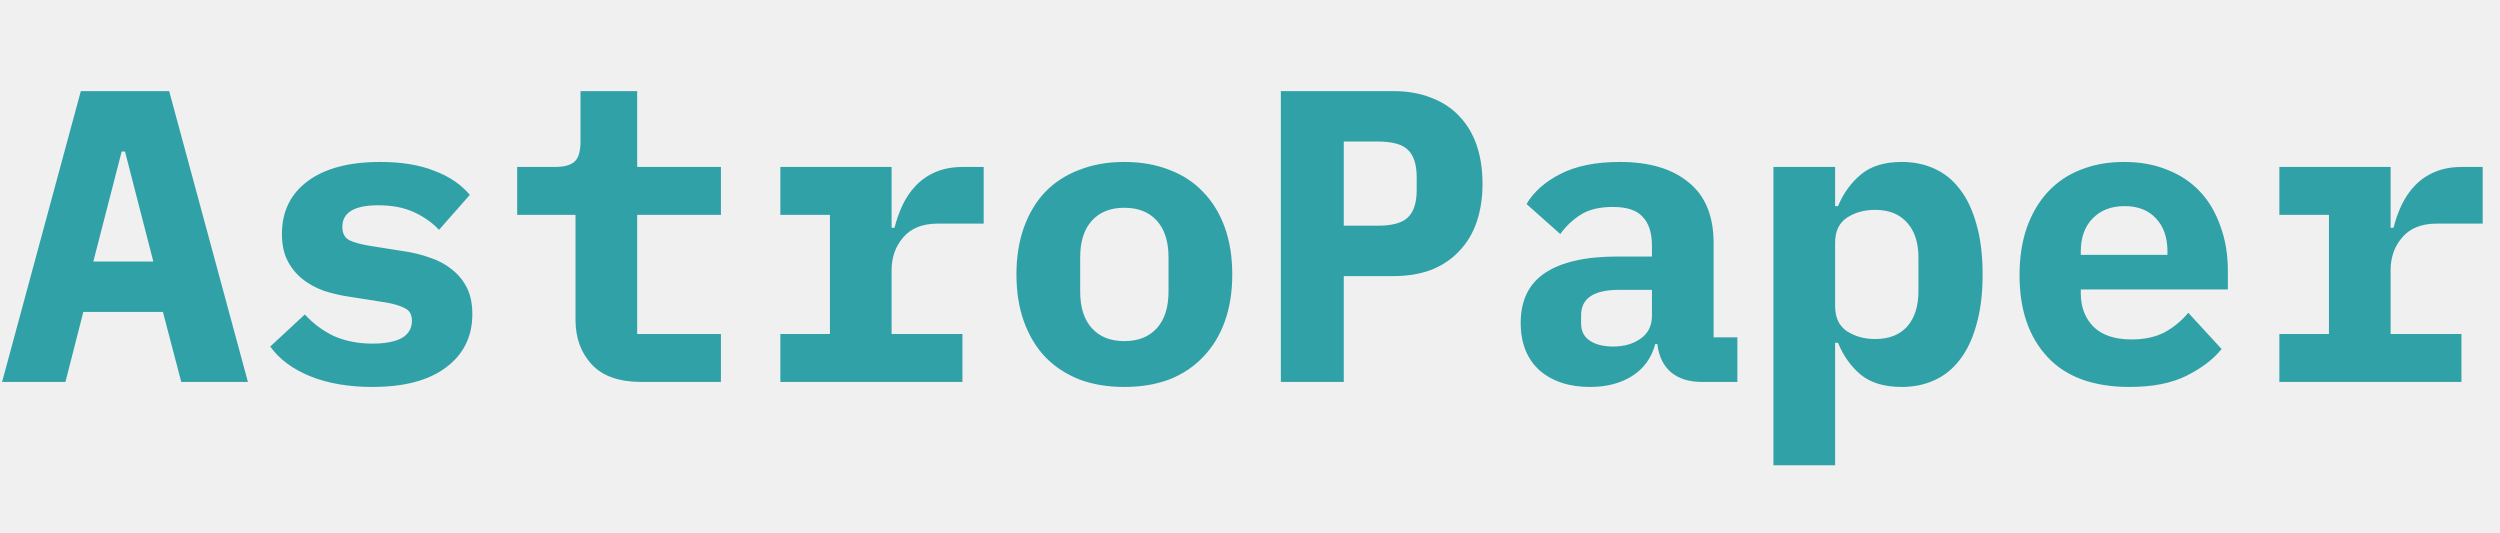
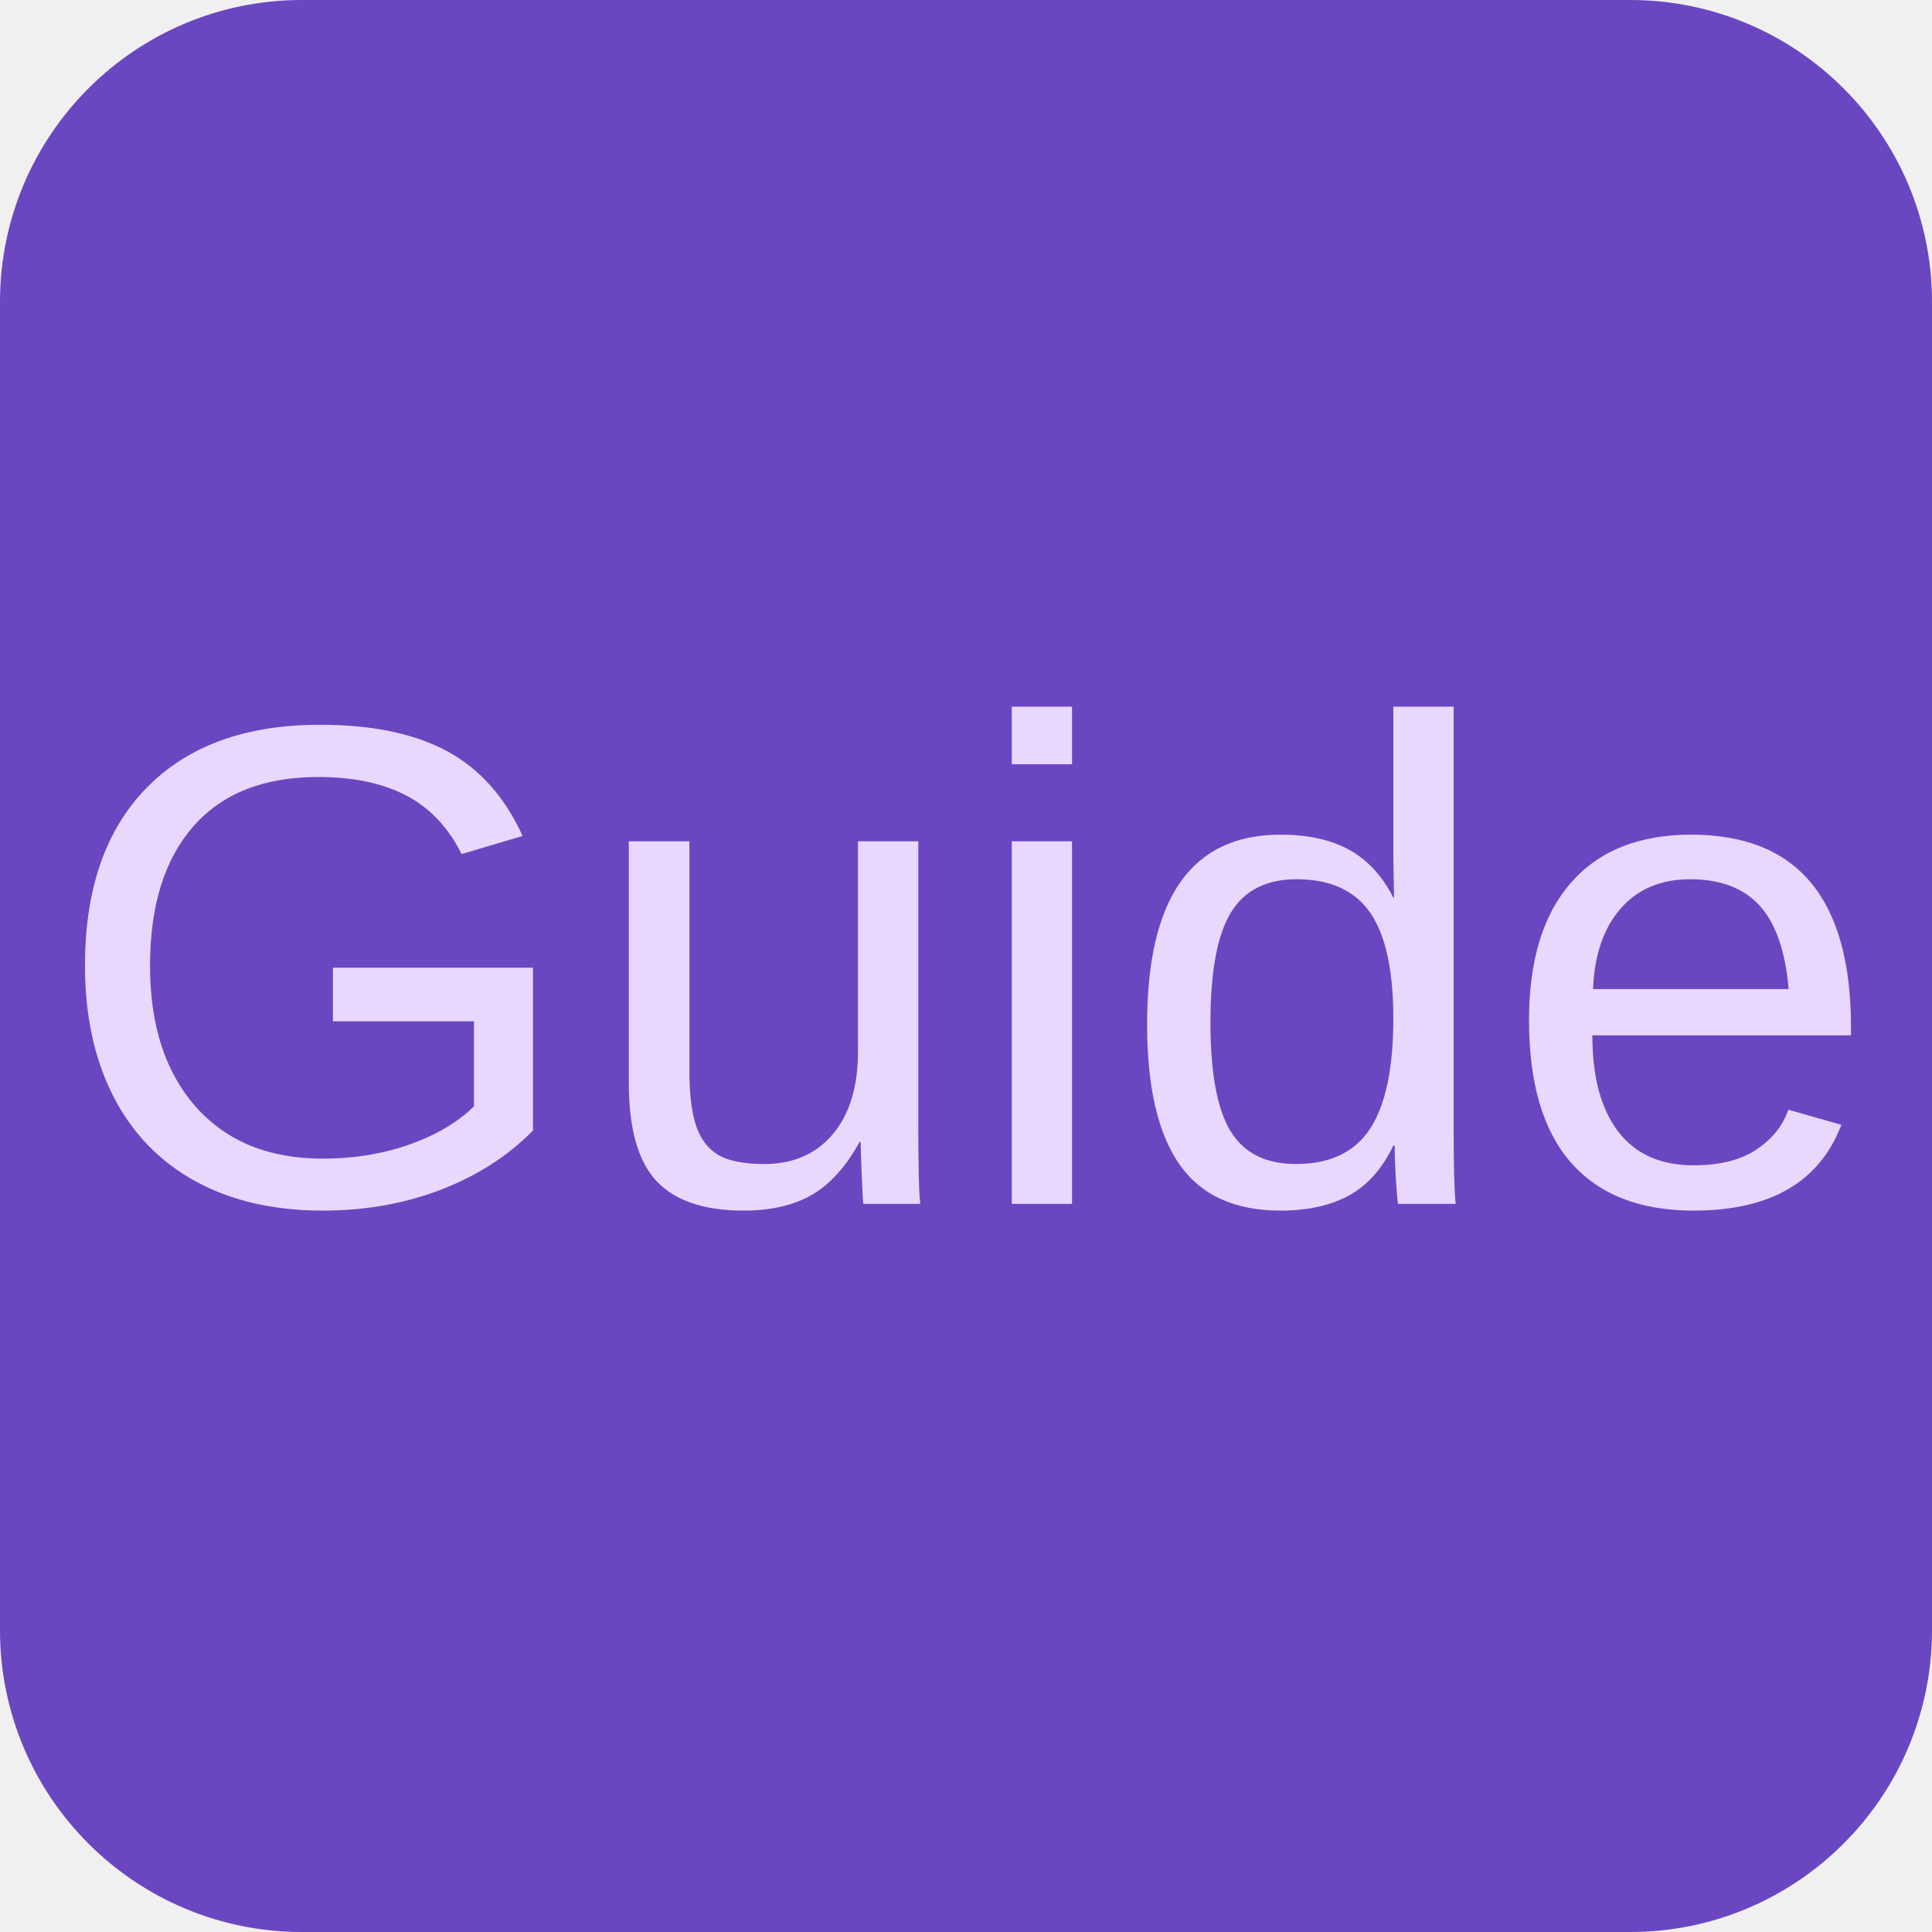
- <svg xmlns="http://www.w3.org/2000/svg" width="216" height="46" viewBox="0 0 216 46" fill="none">
-   <g clip-path="url(#clip0_1954_681)">
-     <path d="M15.66 33L14.076 26.952H7.2L5.652 33H0.18L6.984 7.872H14.616L21.42 33H15.66ZM10.8 13.092H10.512L8.064 22.596H13.248L10.8 13.092ZM32.17 33.432C30.106 33.432 28.306 33.12 26.77 32.496C25.258 31.872 24.118 31.02 23.35 29.94L26.338 27.168C27.058 27.96 27.898 28.584 28.858 29.04C29.842 29.472 30.958 29.688 32.206 29.688C33.262 29.688 34.09 29.532 34.69 29.22C35.29 28.884 35.59 28.38 35.59 27.708C35.59 27.18 35.386 26.82 34.978 26.628C34.57 26.412 34.006 26.244 33.286 26.124L30.298 25.656C29.458 25.536 28.678 25.356 27.958 25.116C27.238 24.852 26.614 24.504 26.086 24.072C25.558 23.64 25.138 23.112 24.826 22.488C24.514 21.864 24.358 21.108 24.358 20.22C24.358 18.276 25.102 16.752 26.59 15.648C28.078 14.544 30.166 13.992 32.854 13.992C34.678 13.992 36.226 14.244 37.498 14.748C38.794 15.228 39.826 15.924 40.594 16.836L37.93 19.86C37.378 19.26 36.67 18.756 35.806 18.348C34.942 17.94 33.898 17.736 32.674 17.736C30.61 17.736 29.578 18.36 29.578 19.608C29.578 20.16 29.782 20.544 30.19 20.76C30.598 20.952 31.162 21.108 31.882 21.228L34.834 21.696C35.674 21.816 36.454 22.008 37.174 22.272C37.894 22.512 38.518 22.848 39.046 23.28C39.598 23.712 40.03 24.24 40.342 24.864C40.654 25.488 40.81 26.244 40.81 27.132C40.81 29.076 40.054 30.612 38.542 31.74C37.054 32.868 34.93 33.432 32.17 33.432ZM55.412 33C53.492 33 52.064 32.496 51.128 31.488C50.192 30.48 49.724 29.196 49.724 27.636V18.564H44.684V14.424H47.96C48.752 14.424 49.316 14.268 49.652 13.956C49.988 13.644 50.156 13.068 50.156 12.228V7.872H55.052V14.424H62.288V18.564H55.052V28.86H62.288V33H55.412ZM67.422 28.86H71.706V18.564H67.422V14.424H77.034V19.68H77.286C77.454 19.008 77.682 18.36 77.97 17.736C78.282 17.088 78.666 16.524 79.122 16.044C79.602 15.54 80.178 15.144 80.85 14.856C81.522 14.568 82.314 14.424 83.226 14.424H84.99V19.32H81.03C79.71 19.32 78.714 19.716 78.042 20.508C77.37 21.276 77.034 22.224 77.034 23.352V28.86H83.154V33H67.422V28.86ZM97.144 33.432C95.704 33.432 94.408 33.216 93.256 32.784C92.104 32.328 91.12 31.68 90.304 30.84C89.512 30 88.9 28.98 88.468 27.78C88.036 26.58 87.82 25.224 87.82 23.712C87.82 22.2 88.036 20.844 88.468 19.644C88.9 18.444 89.512 17.424 90.304 16.584C91.12 15.744 92.104 15.108 93.256 14.676C94.408 14.22 95.704 13.992 97.144 13.992C98.584 13.992 99.88 14.22 101.032 14.676C102.184 15.108 103.156 15.744 103.948 16.584C104.764 17.424 105.388 18.444 105.82 19.644C106.252 20.844 106.468 22.2 106.468 23.712C106.468 25.224 106.252 26.58 105.82 27.78C105.388 28.98 104.764 30 103.948 30.84C103.156 31.68 102.184 32.328 101.032 32.784C99.88 33.216 98.584 33.432 97.144 33.432ZM97.144 29.472C98.344 29.472 99.28 29.1 99.952 28.356C100.624 27.612 100.96 26.556 100.96 25.188V22.236C100.96 20.868 100.624 19.812 99.952 19.068C99.28 18.324 98.344 17.952 97.144 17.952C95.944 17.952 95.008 18.324 94.336 19.068C93.664 19.812 93.328 20.868 93.328 22.236V25.188C93.328 26.556 93.664 27.612 94.336 28.356C95.008 29.1 95.944 29.472 97.144 29.472ZM110.666 33V7.872H120.386C121.61 7.872 122.702 8.064 123.662 8.448C124.622 8.808 125.426 9.336 126.074 10.032C126.746 10.728 127.25 11.568 127.586 12.552C127.922 13.536 128.09 14.64 128.09 15.864C128.09 17.088 127.922 18.192 127.586 19.176C127.25 20.16 126.746 21 126.074 21.696C125.426 22.392 124.622 22.932 123.662 23.316C122.702 23.676 121.61 23.856 120.386 23.856H116.102V33H110.666ZM116.102 19.5H119.018C120.29 19.5 121.166 19.26 121.646 18.78C122.15 18.3 122.402 17.508 122.402 16.404V15.324C122.402 14.22 122.15 13.428 121.646 12.948C121.166 12.468 120.29 12.228 119.018 12.228H116.102V19.5ZM147.048 33C145.944 33 145.056 32.724 144.384 32.172C143.712 31.596 143.316 30.78 143.196 29.724H143.016C142.68 30.948 142.008 31.872 141 32.496C140.016 33.12 138.804 33.432 137.364 33.432C135.564 33.432 134.112 32.952 133.008 31.992C131.928 31.008 131.388 29.64 131.388 27.888C131.388 25.944 132.096 24.504 133.512 23.568C134.928 22.632 137.004 22.164 139.74 22.164H142.728V21.228C142.728 20.124 142.464 19.296 141.936 18.744C141.432 18.168 140.568 17.88 139.344 17.88C138.216 17.88 137.304 18.096 136.608 18.528C135.912 18.96 135.312 19.524 134.808 20.22L131.892 17.628C132.516 16.572 133.488 15.708 134.808 15.036C136.152 14.34 137.868 13.992 139.956 13.992C142.5 13.992 144.48 14.58 145.896 15.756C147.336 16.908 148.056 18.66 148.056 21.012V29.148H150.108V33H147.048ZM139.38 29.94C140.316 29.94 141.108 29.712 141.756 29.256C142.404 28.8 142.728 28.14 142.728 27.276V25.044H139.884C137.7 25.044 136.608 25.776 136.608 27.24V27.96C136.608 28.608 136.86 29.1 137.364 29.436C137.868 29.772 138.54 29.94 139.38 29.94ZM153.226 14.424H158.554V17.808H158.806C159.262 16.704 159.922 15.792 160.786 15.072C161.65 14.352 162.826 13.992 164.314 13.992C165.346 13.992 166.282 14.184 167.122 14.568C167.986 14.952 168.718 15.54 169.318 16.332C169.942 17.124 170.422 18.132 170.758 19.356C171.118 20.58 171.298 22.032 171.298 23.712C171.298 25.392 171.118 26.844 170.758 28.068C170.422 29.292 169.942 30.3 169.318 31.092C168.718 31.884 167.986 32.472 167.122 32.856C166.282 33.24 165.346 33.432 164.314 33.432C162.826 33.432 161.65 33.084 160.786 32.388C159.922 31.668 159.262 30.744 158.806 29.616H158.554V40.2H153.226V14.424ZM162.01 29.292C163.21 29.292 164.134 28.932 164.782 28.212C165.43 27.468 165.754 26.448 165.754 25.152V22.272C165.754 20.976 165.43 19.968 164.782 19.248C164.134 18.504 163.21 18.132 162.01 18.132C161.074 18.132 160.258 18.36 159.562 18.816C158.89 19.272 158.554 19.992 158.554 20.976V26.448C158.554 27.432 158.89 28.152 159.562 28.608C160.258 29.064 161.074 29.292 162.01 29.292ZM183.992 33.432C180.872 33.432 178.508 32.568 176.9 30.84C175.292 29.112 174.488 26.76 174.488 23.784C174.488 22.272 174.692 20.916 175.1 19.716C175.532 18.492 176.132 17.46 176.9 16.62C177.692 15.756 178.64 15.108 179.744 14.676C180.872 14.22 182.132 13.992 183.524 13.992C184.916 13.992 186.164 14.22 187.268 14.676C188.372 15.108 189.308 15.732 190.076 16.548C190.844 17.364 191.432 18.36 191.84 19.536C192.272 20.688 192.488 21.984 192.488 23.424V25.008H179.78V25.332C179.78 26.532 180.152 27.504 180.896 28.248C181.64 28.968 182.732 29.328 184.172 29.328C185.276 29.328 186.224 29.124 187.016 28.716C187.808 28.284 188.492 27.72 189.068 27.024L191.948 30.156C191.228 31.044 190.22 31.812 188.924 32.46C187.628 33.108 185.984 33.432 183.992 33.432ZM183.56 17.808C182.408 17.808 181.484 18.168 180.788 18.888C180.116 19.584 179.78 20.532 179.78 21.732V22.02H187.268V21.732C187.268 20.508 186.932 19.548 186.26 18.852C185.612 18.156 184.712 17.808 183.56 17.808ZM196.937 28.86H201.221V18.564H196.937V14.424H206.549V19.68H206.801C206.969 19.008 207.197 18.36 207.485 17.736C207.797 17.088 208.181 16.524 208.637 16.044C209.117 15.54 209.693 15.144 210.365 14.856C211.037 14.568 211.829 14.424 212.741 14.424H214.505V19.32H210.545C209.225 19.32 208.229 19.716 207.557 20.508C206.885 21.276 206.549 22.224 206.549 23.352V28.86H212.669V33H196.937V28.86Z" fill="#31A1A8" />
-   </g>
-   <defs>
-     <clipPath id="clip0_1954_681">
-       <rect width="216" height="46" fill="white" />
-     </clipPath>
-   </defs>
+ <svg xmlns="http://www.w3.org/2000/svg" viewBox="0 0 512 512">
+   <rect width="512" height="512" fill="#6B46C1" rx="80" ry="80" />
+   <text x="50%" y="50%" dominant-baseline="central" text-anchor="middle" font-family="Arial" font-weight="normal" fill="#E9D8FD" font-size="181.843" dy="0">Guide</text>
</svg>
